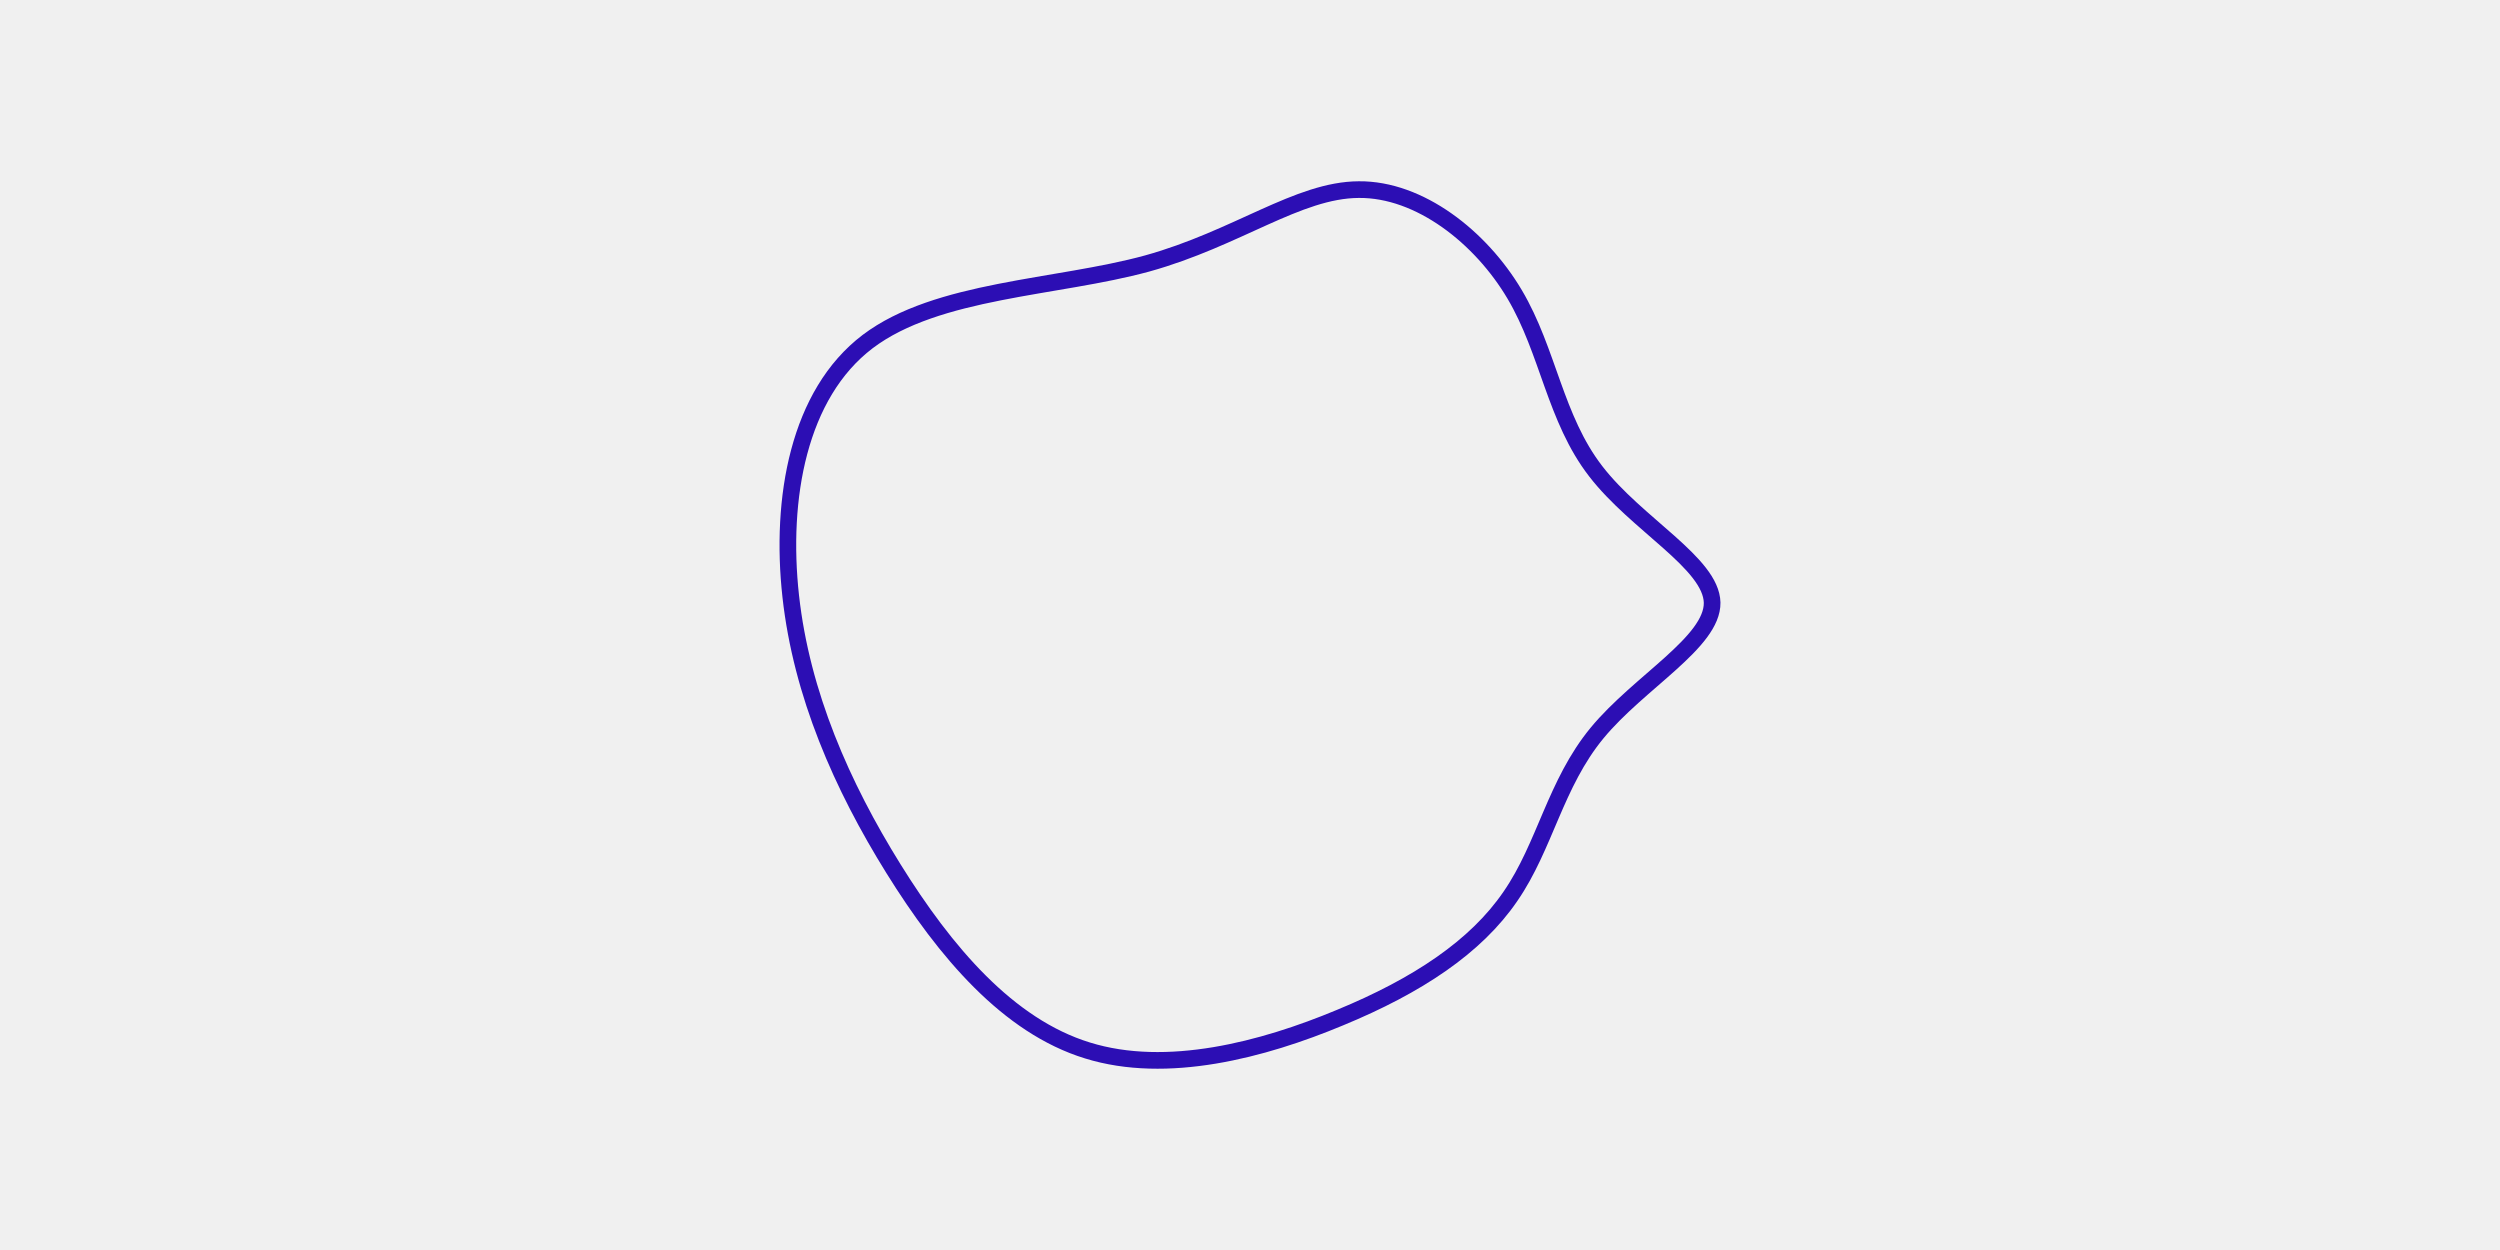
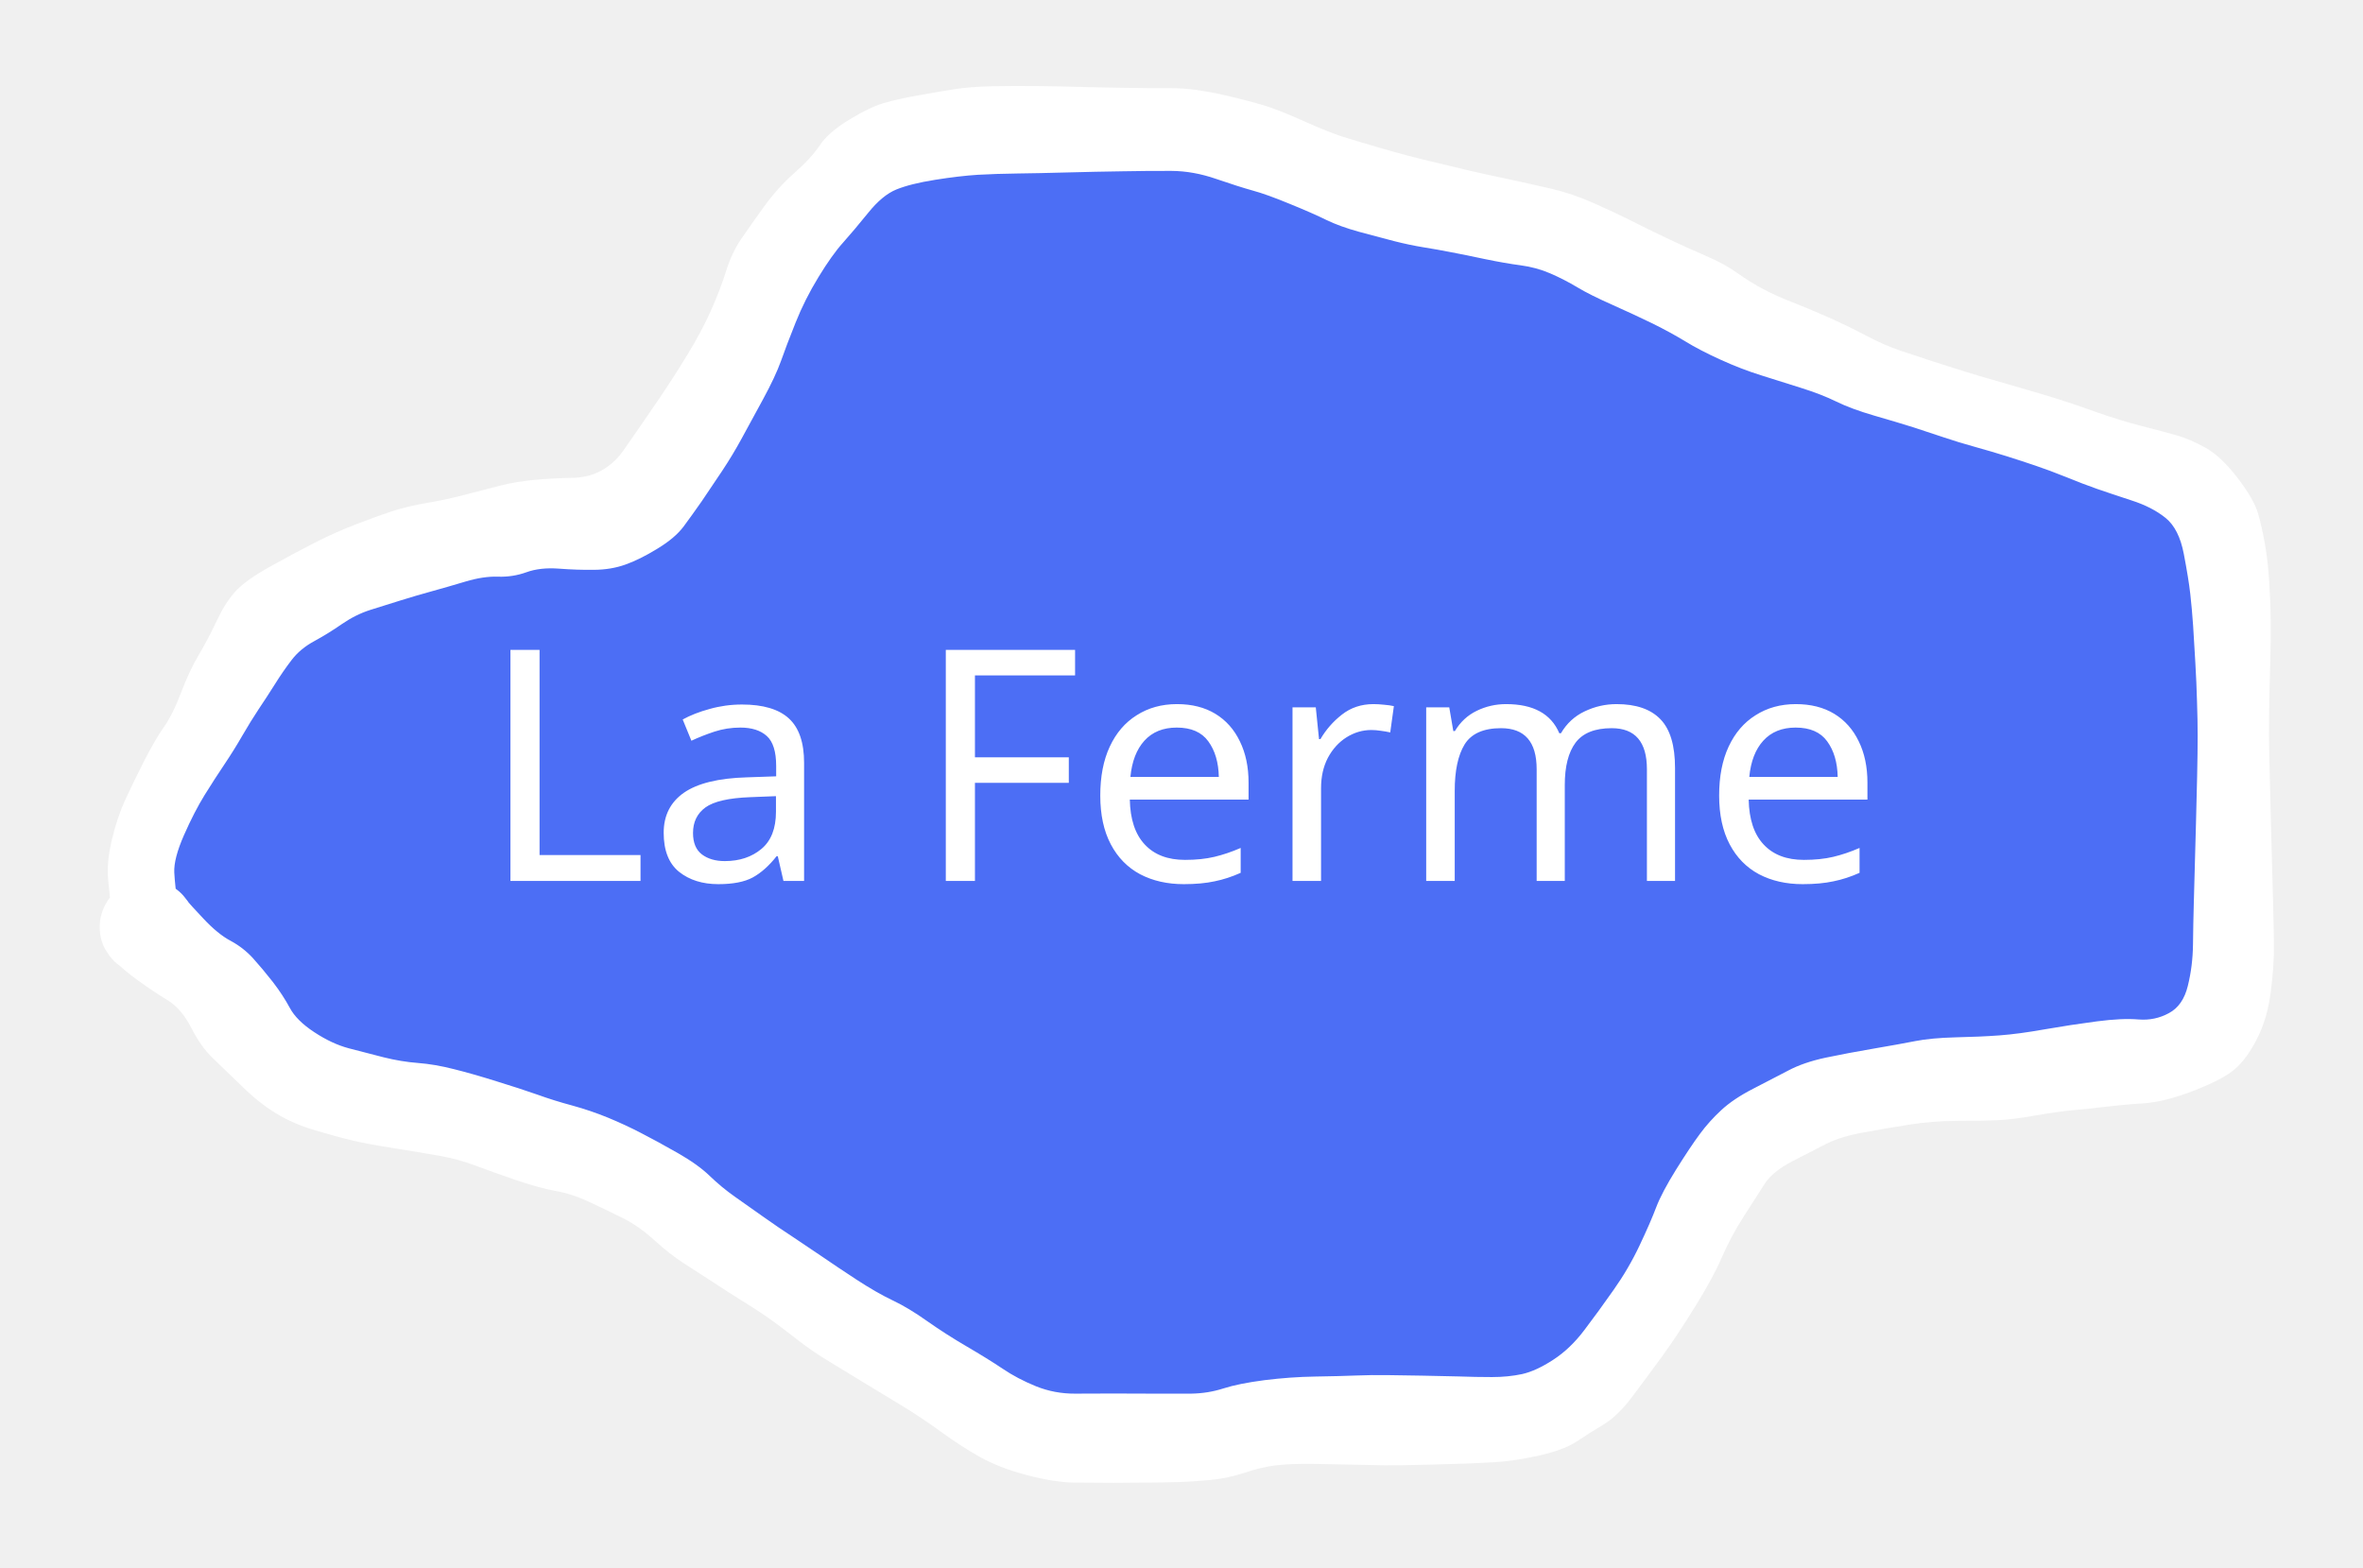
- <svg xmlns="http://www.w3.org/2000/svg" id="visual" viewBox="0 0 900 450" width="900" height="450" version="1.1">
-   <g transform="translate(489.0659 216.8595)">
-     <path d="M56.2 -110.9C68.4 -90.3 70.7 -66.2 85.4 -47.2C100.1 -28.1 127 -14.1 127.3 0.1C127.5 14.3 101 28.7 85.9 47C70.8 65.3 67.2 87.7 54.7 105.8C42.3 124 21.2 138 -6.7 149.5C-34.5 161.1 -69 170.2 -97.6 161.3C-126.2 152.5 -148.8 125.8 -167.4 95.9C-186 66 -200.5 33 -204.4 -2.2C-208.3 -37.5 -201.6 -75 -176.7 -93.9C-151.7 -112.8 -108.6 -113.1 -76.1 -122C-43.7 -131 -21.8 -148.5 0.1 -148.6C22 -148.8 44 -131.5 56.2 -110.9" fill="none" stroke="#2C0EB4" stroke-width="6" />
+ <svg xmlns="http://www.w3.org/2000/svg" version="1.1" viewBox="0 0 182.5 121.071" width="365" height="242.143">
+   <defs>
+     <style class="style-fonts">
+ 			@font-face {
+ 				font-family: 'Virgil';
+ 				src: url('https://excalidraw.com/Virgil.woff2');
+ 			}
+ 			@font-face {
+ 				font-family: 'Cascadia';
+ 				src: url('https://excalidraw.com/Cascadia.woff2');
+ 			}
+ 		</style>
+   </defs>
+   <rect x="0" y="0" width="182.5" height="121.071" fill="none" />
+   <g transform="translate(12.5 121.25) rotate(0 78.75 -60.71429)" stroke="none">
+     <path style="cursor: pointer;" d="M-1.12 -51.4 L-1.99 -48.58 L-0.86 -49.53 L-0.41 -53.63 L-0.45 -53.24 L0.09 -57.9 L1.17 -58.23 L0.23 -59.42 L0.31 -63.03 L1.44 -65.36 L2.56 -63.73 L3.66 -62.2 L1.63 -64.63 L2.48 -66.28 L4.5 -66.21 L2.47 -67.01 L3.52 -69.7 L3.85 -69.57 L7.57 -71.11 L5.17 -72.38 L8.31 -70.69 L6.59 -70.32 L7.35 -72.15 L7.97 -73.42 L7.64 -73.35 L8.86 -72.88 L10.1 -76.31 L11.14 -75.05 L13.01 -77.91 L16.19 -75.43 L18.5 -76.4 L19.2 -80.68 L20.17 -79.64 L19.56 -77.93 L21.56 -78.3 L21.79 -78.16 L25.47 -81.17 L24.65 -78.88 L24.86 -80.52 L27.9 -81.98 L25.83 -80.15 L28.31 -81.31 L27.27 -80.03 L27.64 -79.07 L31.99 -80.21 L31.28 -80.7 L33.48 -78.94 L30.99 -82.13 L34.56 -79.99 L36.11 -80.42 L34.65 -79.24 L35.69 -80.49 L35.89 -83.43 L37.76 -83.02 L38.38 -82.78 L40.02 -85.94 L38.89 -85.65 L39.8 -85.55 L41.54 -89.26 L40.79 -87.39 L41.69 -90.88 L44.95 -94.17 L46.1 -93.37 L43.91 -96.97 L45.44 -97.71 L46.31 -98.79 L45.77 -100.35 L50.48 -104.43 L47.87 -105.29 L49 -105.19 L51.7 -107.3 L52.8 -105.49 L54.59 -108.67 L55.79 -110.35 L55.28 -110.5 L56.29 -112.47 L57.72 -108.7 L60.82 -110.43 L62.58 -112.05 L62.94 -112.7 L63.73 -110.1 L63.87 -109.48 L68.61 -109.94 L67.16 -112.18 L71.8 -112.13 L72.05 -112.68 L75.21 -109.36 L76.64 -110.01 L78.09 -112.5 L80.07 -112.38 L81.68 -112.58 L85.93 -109.74 L84.55 -108.7 L85.97 -108.68 L88.63 -109.65 L91.02 -107.47 L91.11 -109.53 L92.22 -108.32 L93.92 -107.3 L95.1 -106.5 L97.58 -106.14 L98.73 -106.46 L99.31 -103.33 L103.86 -105.87 L106.26 -102.98 L106.19 -105.48 L108.9 -105.35 L109.85 -101.88 L111.04 -104.18 L113.26 -100.14 L111.18 -102.76 L112.46 -101.87 L114.54 -97.81 L115.18 -97.13 L120.81 -98.24 L119.48 -99.14 L121.16 -94.4 L127.09 -92.91 L128.16 -94.19 L132.69 -94.04 L135.41 -90.3 L136.54 -88.53 L140.02 -90.31 L141.94 -90.94 L142.36 -88.51 L146.63 -87.56 L150.18 -88.75 L149.83 -85.26 L151.17 -85.01 L153.21 -85.97 L153.07 -84.82 L154.7 -85.54 L156.26 -86.41 L154.66 -82.91 L158.42 -82.93 L156.32 -84.19 L159.95 -83.6 L158.59 -80.61 L160.42 -79.21 L158.7 -74.59 L159.57 -73.28 L161.58 -67.77 L161.66 -65.68 L158.46 -63.55 L161.05 -61.03 L159.58 -61.97 L158.01 -58.73 L160.79 -55.99 L161.51 -54.93 L161.63 -54.47 L159.14 -52.05 L159.28 -50.16 L159.18 -49.26 L158.59 -46.85 L160.54 -45.88 L158.04 -41.6 L158.1 -41.48 L158.42 -41.28 L158.09 -42.38 L156.22 -41.88 L155.41 -41.78 L156.29 -41.2 L151.59 -38.93 L153.68 -40.23 L149.54 -37.33 L149.86 -40.4 L145.41 -38.55 L143.26 -38.3 L140.72 -36.4 L141.37 -37.07 L141.02 -36.84 L139.24 -39 L133.76 -38.61 L135.57 -37.47 L131.8 -36.59 L128.12 -35.07 L126.59 -37.23 L127 -34.87 L124.92 -33.03 L124.49 -33.72 L122.94 -34.12 L120.72 -32.37 L118.75 -29.94 L117.97 -27.99 L118.43 -24.93 L116.27 -25.64 L116.08 -21.61 L115.25 -19.49 L111.7 -19.97 L111.55 -18.92 L112.1 -14.92 L108.87 -15.09 L109.98 -12.06 L107.78 -13.03 L105.39 -12.62 L105.31 -10.81 L107.02 -11.82 L103.34 -10.45 L101.53 -11.81 L100.89 -10.35 L99.02 -11.52 L101.15 -11.46 L100.78 -10.71 L98.39 -9.87 L98.13 -11.31 L97.8 -10.85 L96.35 -11.41 L96.34 -10.79 L95.47 -11.25 L92.53 -11.28 L91.41 -11.22 L87.77 -13.02 L88.02 -9.87 L87.45 -9.92 L86.08 -9.92 L81.05 -10.3 L82.15 -10.84 L82.43 -9.05 L80.17 -8.42 L78.38 -8.22 L76 -8.46 L76.06 -9.62 L76.88 -10.29 L75.58 -10.9 L74.01 -11.4 L70.11 -10.9 L70.62 -9.43 L69.07 -11.58 L65.92 -8.19 L63.63 -13.45 L65.06 -13.71 L61.22 -13.42 L59.95 -14.03 L59.55 -15.63 L59.06 -14.73 L55.36 -17.97 L55.53 -18.32 L53.07 -20.21 L49.83 -19.3 L48.11 -21.96 L48.5 -21.79 L46.21 -25.19 L44.03 -26.61 L42.03 -27.21 L43.46 -24.2 L39.32 -27.03 L41.92 -27.77 L38.05 -29.55 L39.16 -29.38 L38.56 -30.09 L37.61 -30.47 L35.56 -32.49 L33.03 -30.1 L33.3 -30.46 L33.77 -30.8 L31.79 -32.16 L30.21 -31.17 L29.29 -34.89 L28.1 -32.05 L26.45 -35.84 L25.13 -35.74 L22.3 -35.25 L22.36 -36.71 L20.01 -33.89 L20.1 -35.56 L17.86 -35.11 L18.03 -36.38 L19.1 -34.61 L16.47 -35.48 L14.64 -36.03 L15.09 -34.55 L13.72 -35.41 L13.54 -36.22 L11.88 -36.69 L12.02 -36.5 L10.97 -36.9 L11.58 -36.33 L8.54 -38.93 L9.12 -39.42 L7.77 -40.82 L6.9 -38.25 L8.19 -42.44 L7.24 -40.21 L5.61 -40.76 L4.93 -40.12 L7.48 -44.68 L5.59 -43.68 L5 -44.16 L2.8 -44.68 L2.95 -47.01 L3.42 -45.1 L4.45 -47.53 L3.65 -46.41 L3.58 -45.84 L2.34 -45.58 L2.17 -47.31 L2.31 -45.72 L-0.39 -46.29 L-0.88 -50.11 L0.96 -46.4 L-1.09 -48.16 L-2.99 -49.77 L-1.55 -48.78 L-1.88 -51.61 L-2.72 -49.09 L0.41 -48.31" stroke="none" stroke-width="0" fill="#4c6ef5" fill-rule="evenodd" />
+     <path fill="#ffff" d="M -3.65,-49.27 Q -3.65,-49.27 -3.85,-50.66 -4.04,-52.06 -4.15,-53.36 -4.27,-54.66 -3.86,-56.39 -3.45,-58.11 -2.83,-59.47 -2.20,-60.84 -1.36,-62.49 -0.51,-64.15 0.16,-65.10 0.84,-66.05 1.48,-67.75 2.13,-69.46 2.87,-70.70 3.60,-71.94 4.22,-73.26 4.83,-74.59 5.61,-75.49 6.38,-76.38 8.31,-77.46 10.23,-78.53 11.84,-79.35 13.46,-80.17 15.01,-80.76 16.56,-81.36 17.74,-81.75 18.92,-82.14 20.49,-82.41 22.05,-82.67 23.53,-83.07 25.01,-83.46 26.20,-83.76 27.40,-84.06 28.82,-84.19 30.25,-84.32 31.61,-84.34 32.96,-84.35 33.95,-84.91 34.94,-85.46 35.60,-86.39 36.26,-87.32 36.86,-88.20 37.47,-89.08 38.47,-90.55 39.47,-92.02 40.58,-93.84 41.69,-95.65 42.42,-97.29 43.15,-98.94 43.58,-100.32 44.01,-101.70 44.73,-102.77 45.46,-103.84 46.52,-105.31 47.59,-106.78 48.85,-107.89 50.12,-109.00 50.81,-110.02 51.49,-111.04 53.08,-112.00 54.66,-112.97 55.76,-113.29 56.86,-113.61 58.40,-113.88 59.93,-114.16 61.22,-114.36 62.50,-114.56 64.16,-114.59 65.82,-114.62 67.73,-114.60 69.64,-114.58 70.86,-114.54 72.08,-114.50 74.19,-114.47 76.29,-114.43 77.98,-114.44 79.67,-114.45 82.11,-113.89 84.56,-113.32 85.64,-112.94 86.72,-112.56 88.41,-111.80 90.10,-111.05 91.14,-110.71 92.18,-110.38 94.18,-109.80 96.17,-109.22 97.83,-108.83 99.48,-108.44 100.74,-108.13 102.01,-107.83 103.82,-107.45 105.63,-107.06 107.29,-106.68 108.95,-106.29 110.57,-105.57 112.19,-104.85 113.43,-104.23 114.66,-103.60 116.22,-102.86 117.78,-102.12 119.22,-101.50 120.67,-100.89 121.68,-100.16 122.70,-99.44 123.70,-98.91 124.70,-98.38 125.87,-97.93 127.04,-97.48 128.62,-96.78 130.20,-96.08 131.60,-95.34 132.99,-94.60 134.29,-94.16 135.59,-93.72 136.86,-93.31 138.12,-92.91 139.26,-92.55 140.41,-92.19 141.63,-91.85 142.85,-91.50 144.03,-91.15 145.21,-90.81 146.31,-90.47 147.42,-90.13 149.35,-89.44 151.28,-88.76 152.92,-88.34 154.55,-87.93 155.59,-87.63 156.63,-87.34 157.83,-86.67 159.03,-86.01 160.32,-84.33 161.60,-82.65 161.90,-81.57 162.21,-80.49 162.44,-79.15 162.67,-77.80 162.76,-76.27 162.86,-74.73 162.87,-73.28 162.89,-71.84 162.84,-70.23 162.79,-68.62 162.76,-67.14 162.74,-65.66 162.74,-64.44 162.75,-63.21 162.80,-61.31 162.85,-59.40 162.89,-57.64 162.93,-55.88 162.98,-54.34 163.02,-52.80 163.06,-51.39 163.10,-49.98 163.12,-48.30 163.14,-46.63 162.87,-44.60 162.61,-42.57 161.82,-41.03 161.03,-39.48 160.13,-38.70 159.24,-37.91 156.96,-37.02 154.67,-36.14 153.12,-36.04 151.57,-35.94 150.22,-35.78 148.87,-35.61 147.67,-35.51 146.47,-35.40 144.67,-35.09 142.86,-34.77 141.79,-34.73 140.72,-34.68 138.72,-34.68 136.72,-34.67 134.98,-34.39 133.25,-34.12 131.46,-33.79 129.67,-33.47 128.56,-32.91 127.46,-32.35 125.93,-31.56 124.40,-30.76 123.80,-29.83 123.20,-28.89 122.19,-27.32 121.18,-25.75 120.48,-24.13 119.77,-22.50 118.41,-20.32 117.06,-18.13 115.87,-16.49 114.68,-14.86 113.56,-13.37 112.45,-11.89 111.32,-11.21 110.19,-10.53 109.23,-9.89 108.27,-9.26 106.37,-8.83 104.47,-8.41 103.02,-8.32 101.57,-8.24 100.49,-8.20 99.40,-8.16 98.07,-8.13 96.75,-8.11 95.65,-8.08 94.55,-8.06 92.76,-8.11 90.98,-8.15 89.07,-8.18 87.15,-8.21 86.02,-8.07 84.88,-7.93 83.62,-7.50 82.35,-7.08 80.97,-6.94 79.59,-6.81 78.47,-6.78 77.36,-6.75 76.11,-6.74 74.85,-6.73 73.49,-6.72 72.12,-6.72 70.54,-6.74 68.95,-6.75 66.80,-7.32 64.65,-7.89 63.14,-8.74 61.63,-9.60 60.18,-10.66 58.73,-11.72 57.19,-12.66 55.64,-13.59 54.04,-14.57 52.43,-15.56 51.30,-16.24 50.17,-16.93 49.17,-17.71 48.17,-18.49 47.29,-19.14 46.42,-19.78 45.07,-20.62 43.72,-21.46 42.56,-22.23 41.39,-22.99 40.31,-23.68 39.24,-24.37 38.05,-25.45 36.87,-26.53 35.64,-27.15 34.41,-27.76 33.05,-28.40 31.70,-29.04 30.44,-29.26 29.19,-29.48 27.34,-30.11 25.50,-30.74 24.20,-31.23 22.91,-31.72 21.50,-31.97 20.09,-32.22 18.03,-32.55 15.97,-32.87 14.78,-33.15 13.58,-33.43 11.87,-33.94 10.16,-34.44 8.85,-35.24 7.54,-36.03 6.20,-37.34 4.85,-38.64 3.94,-39.52 3.02,-40.39 2.27,-41.87 1.52,-43.34 0.44,-44.00 -0.63,-44.65 -1.81,-45.50 -2.98,-46.35 -3.64,-47.03 -4.30,-47.72 -4.48,-48.13 -4.66,-48.54 -4.74,-48.98 -4.82,-49.42 -4.79,-49.87 -4.77,-50.32 -4.63,-50.74 -4.50,-51.17 -4.26,-51.56 -4.03,-51.94 -3.71,-52.26 -3.39,-52.57 -3.01,-52.80 -2.62,-53.03 -2.19,-53.17 -1.76,-53.30 -1.32,-53.32 -0.87,-53.35 -0.43,-53.27 0.00,-53.18 0.41,-53.00 0.82,-52.81 1.17,-52.53 1.53,-52.26 1.80,-51.90 2.08,-51.55 0.83,-52.42 -0.40,-53.29 0.16,-53.08 0.72,-52.87 1.19,-52.49 1.66,-52.11 1.98,-51.60 2.31,-51.10 2.45,-50.51 2.59,-49.93 2.54,-49.33 2.49,-48.73 2.26,-48.17 2.02,-47.62 1.61,-47.17 1.21,-46.73 0.68,-46.43 0.16,-46.14 -0.42,-46.02 -1.01,-45.91 -1.61,-45.99 -2.21,-46.08 -2.75,-46.35 -3.28,-46.61 -3.71,-47.04 -4.13,-47.47 -4.40,-48.01 -4.67,-48.55 -4.75,-49.15 -4.83,-49.74 -4.71,-50.33 -4.60,-50.92 -4.30,-51.45 -4.00,-51.97 -3.55,-52.37 -3.10,-52.77 -2.55,-53.01 -2.00,-53.25 -1.40,-53.30 -0.80,-53.34 -0.21,-53.20 0.36,-53.05 0.87,-52.72 1.38,-52.40 1.75,-51.93 2.13,-51.46 2.34,-50.89 2.54,-50.33 2.56,-49.72 2.57,-49.12 2.39,-48.55 2.21,-47.97 1.86,-47.48 1.51,-46.99 1.02,-46.64 0.53,-46.29 -0.04,-46.12 -0.61,-45.94 -2.46,-46.83 -4.30,-47.72 -4.48,-48.13 -4.66,-48.54 -4.74,-48.98 -4.82,-49.42 -4.79,-49.87 -4.77,-50.32 -4.63,-50.74 -4.50,-51.17 -4.26,-51.56 -4.03,-51.94 -3.71,-52.26 -3.39,-52.57 -3.01,-52.80 -2.62,-53.03 -2.19,-53.16 -1.76,-53.30 -1.32,-53.32 -0.87,-53.35 -0.43,-53.27 0.00,-53.18 0.41,-53.00 0.82,-52.81 1.17,-52.53 1.53,-52.26 1.80,-51.90 2.08,-51.55 2.07,-51.54 2.06,-51.53 3.20,-50.31 4.33,-49.10 5.32,-48.58 6.30,-48.05 7.04,-47.24 7.77,-46.43 8.57,-45.41 9.36,-44.38 9.88,-43.41 10.40,-42.43 11.77,-41.53 13.13,-40.63 14.45,-40.28 15.77,-39.93 17.12,-39.59 18.48,-39.25 19.78,-39.15 21.08,-39.05 22.53,-38.68 23.98,-38.32 25.83,-37.74 27.68,-37.17 28.99,-36.71 30.29,-36.24 31.71,-35.86 33.13,-35.47 34.47,-34.92 35.82,-34.36 37.01,-33.74 38.20,-33.13 39.80,-32.22 41.40,-31.31 42.31,-30.43 43.22,-29.55 44.27,-28.81 45.32,-28.08 46.48,-27.25 47.65,-26.42 48.83,-25.65 50.00,-24.87 51.03,-24.17 52.06,-23.46 53.63,-22.43 55.21,-21.40 56.43,-20.82 57.66,-20.24 59.11,-19.21 60.56,-18.19 62.17,-17.25 63.78,-16.31 64.93,-15.54 66.08,-14.76 67.51,-14.18 68.95,-13.60 70.54,-13.61 72.12,-13.62 73.48,-13.62 74.84,-13.62 76.51,-13.61 78.18,-13.60 79.49,-13.61 80.80,-13.63 81.98,-14.01 83.16,-14.39 85.15,-14.65 87.15,-14.90 89.07,-14.93 90.98,-14.96 92.21,-15.01 93.45,-15.06 94.71,-15.04 95.98,-15.02 97.34,-15.00 98.70,-14.98 100.10,-14.94 101.49,-14.89 102.73,-14.89 103.97,-14.89 105.05,-15.12 106.13,-15.36 107.45,-16.22 108.78,-17.08 109.87,-18.53 110.97,-19.98 112.12,-21.62 113.28,-23.26 114.13,-25.06 114.98,-26.86 115.41,-28.00 115.85,-29.15 116.95,-30.92 118.06,-32.69 118.78,-33.66 119.49,-34.63 120.44,-35.51 121.38,-36.38 122.90,-37.16 124.41,-37.94 125.60,-38.56 126.78,-39.19 128.50,-39.56 130.22,-39.92 132.21,-40.26 134.20,-40.60 135.42,-40.84 136.64,-41.08 138.53,-41.13 140.43,-41.17 141.92,-41.28 143.41,-41.39 145.43,-41.75 147.44,-42.10 149.42,-42.36 151.40,-42.62 152.67,-42.51 153.93,-42.41 155.01,-43.00 156.10,-43.58 156.47,-45.10 156.85,-46.63 156.87,-48.30 156.89,-49.98 156.93,-51.39 156.97,-52.80 157.01,-54.34 157.06,-55.87 157.10,-57.64 157.14,-59.40 157.19,-61.30 157.23,-63.20 157.23,-64.41 157.23,-65.63 157.18,-67.09 157.14,-68.54 157.05,-70.09 156.96,-71.63 156.88,-72.92 156.79,-74.22 156.66,-75.38 156.53,-76.54 156.16,-78.47 155.79,-80.41 154.75,-81.25 153.71,-82.09 152.12,-82.60 150.53,-83.12 149.46,-83.49 148.40,-83.86 147.08,-84.40 145.76,-84.93 144.69,-85.29 143.63,-85.65 142.52,-86.00 141.41,-86.35 140.08,-86.72 138.74,-87.09 137.62,-87.47 136.50,-87.85 135.26,-88.25 134.02,-88.64 132.25,-89.15 130.47,-89.67 129.33,-90.23 128.19,-90.79 126.63,-91.28 125.07,-91.77 123.52,-92.26 121.98,-92.74 120.38,-93.47 118.77,-94.20 117.65,-94.89 116.53,-95.57 115.14,-96.26 113.74,-96.94 112.02,-97.71 110.30,-98.47 109.32,-99.06 108.34,-99.65 107.24,-100.13 106.15,-100.60 104.93,-100.76 103.72,-100.92 102.18,-101.24 100.64,-101.57 99.57,-101.77 98.50,-101.98 97.44,-102.15 96.38,-102.32 95.16,-102.63 93.93,-102.95 92.45,-103.35 90.97,-103.76 89.94,-104.26 88.91,-104.77 87.12,-105.50 85.33,-106.24 84.26,-106.53 83.18,-106.83 81.43,-107.43 79.67,-108.04 77.98,-108.05 76.29,-108.06 74.19,-108.02 72.09,-107.99 69.89,-107.93 67.69,-107.87 66.07,-107.85 64.46,-107.83 63.02,-107.75 61.59,-107.66 59.71,-107.36 57.83,-107.06 56.74,-106.62 55.65,-106.18 54.55,-104.81 53.44,-103.44 52.61,-102.51 51.77,-101.58 50.72,-99.86 49.66,-98.13 48.94,-96.32 48.22,-94.52 47.81,-93.35 47.39,-92.18 46.43,-90.41 45.46,-88.64 44.78,-87.38 44.09,-86.11 43.26,-84.86 42.43,-83.61 41.70,-82.54 40.96,-81.48 40.30,-80.59 39.64,-79.70 38.27,-78.87 36.90,-78.03 35.79,-77.64 34.69,-77.25 33.40,-77.24 32.11,-77.22 30.67,-77.33 29.22,-77.44 28.15,-77.05 27.09,-76.67 25.96,-76.71 24.84,-76.75 23.44,-76.33 22.04,-75.91 20.84,-75.58 19.64,-75.25 18.42,-74.87 17.20,-74.49 16.09,-74.14 14.97,-73.78 13.92,-73.06 12.87,-72.33 11.77,-71.73 10.68,-71.14 10.02,-70.27 9.36,-69.41 8.71,-68.37 8.06,-67.34 7.46,-66.45 6.87,-65.56 6.22,-64.44 5.57,-63.31 4.83,-62.21 4.09,-61.11 3.30,-59.84 2.51,-58.56 1.71,-56.75 0.91,-54.93 0.96,-53.86 1.02,-52.78 1.23,-51.39 1.43,-50.00 1.44,-49.69 1.44,-49.38 1.38,-49.08 1.31,-48.77 1.17,-48.49 1.03,-48.22 0.83,-47.98 0.63,-47.74 0.38,-47.56 0.13,-47.38 -0.15,-47.26 -0.44,-47.15 -0.74,-47.10 -1.05,-47.06 -1.36,-47.09 -1.67,-47.12 -1.96,-47.23 -2.25,-47.33 -2.51,-47.50 -2.77,-47.67 -2.98,-47.90 -3.19,-48.13 -3.34,-48.40 -3.49,-48.67 -3.57,-48.97 -3.65,-49.27 -3.65,-49.27 L -3.65,-49.27 Z" />
  </g>
+   <text style="cursor: pointer;" x="50%" y="50%" text-anchor="middle" fill="white" font-size="25px" font-family="schoolBell" dy=".3em">La Ferme</text>
</svg>
